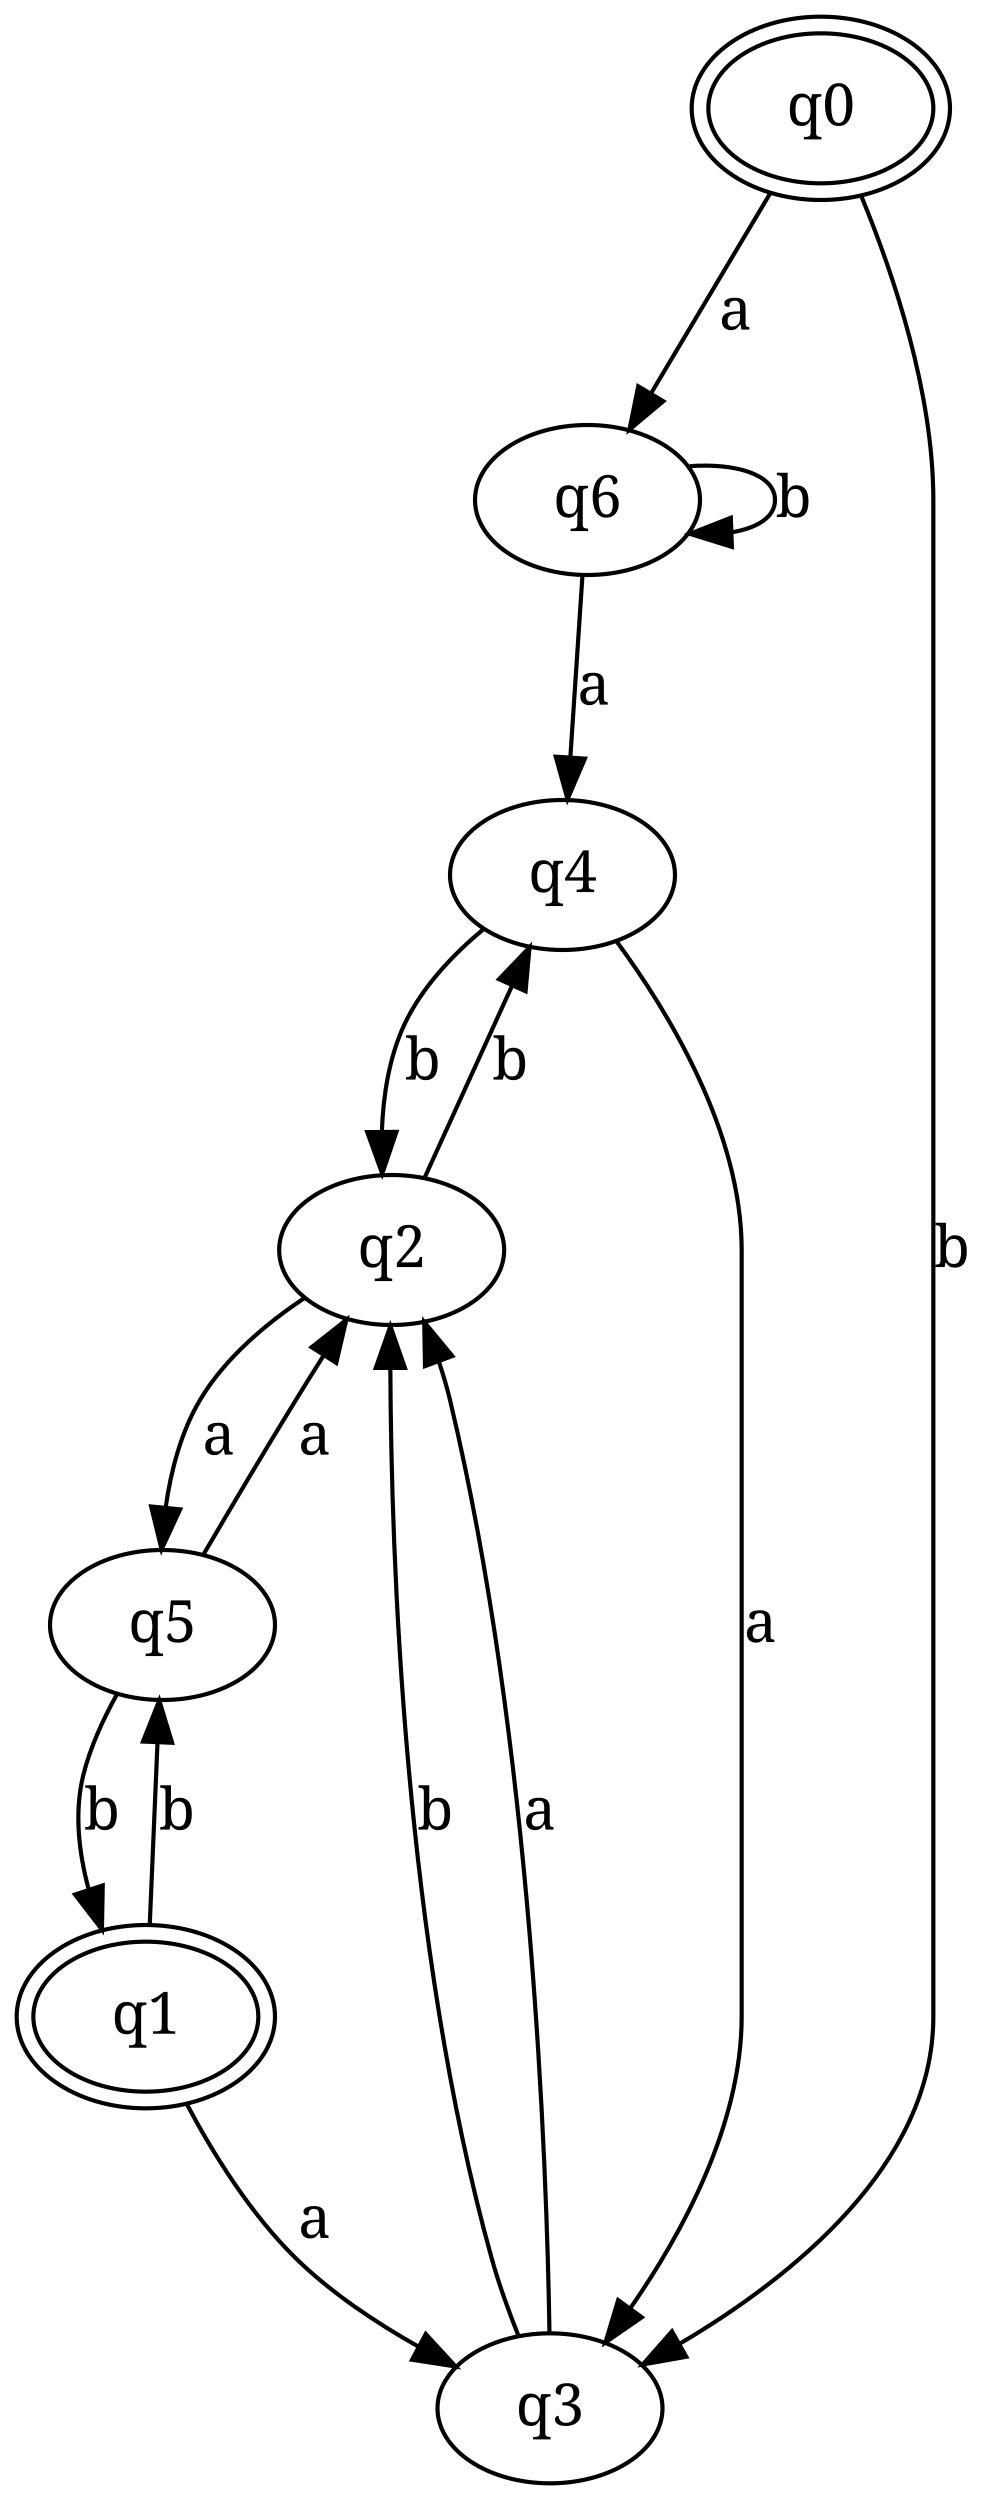
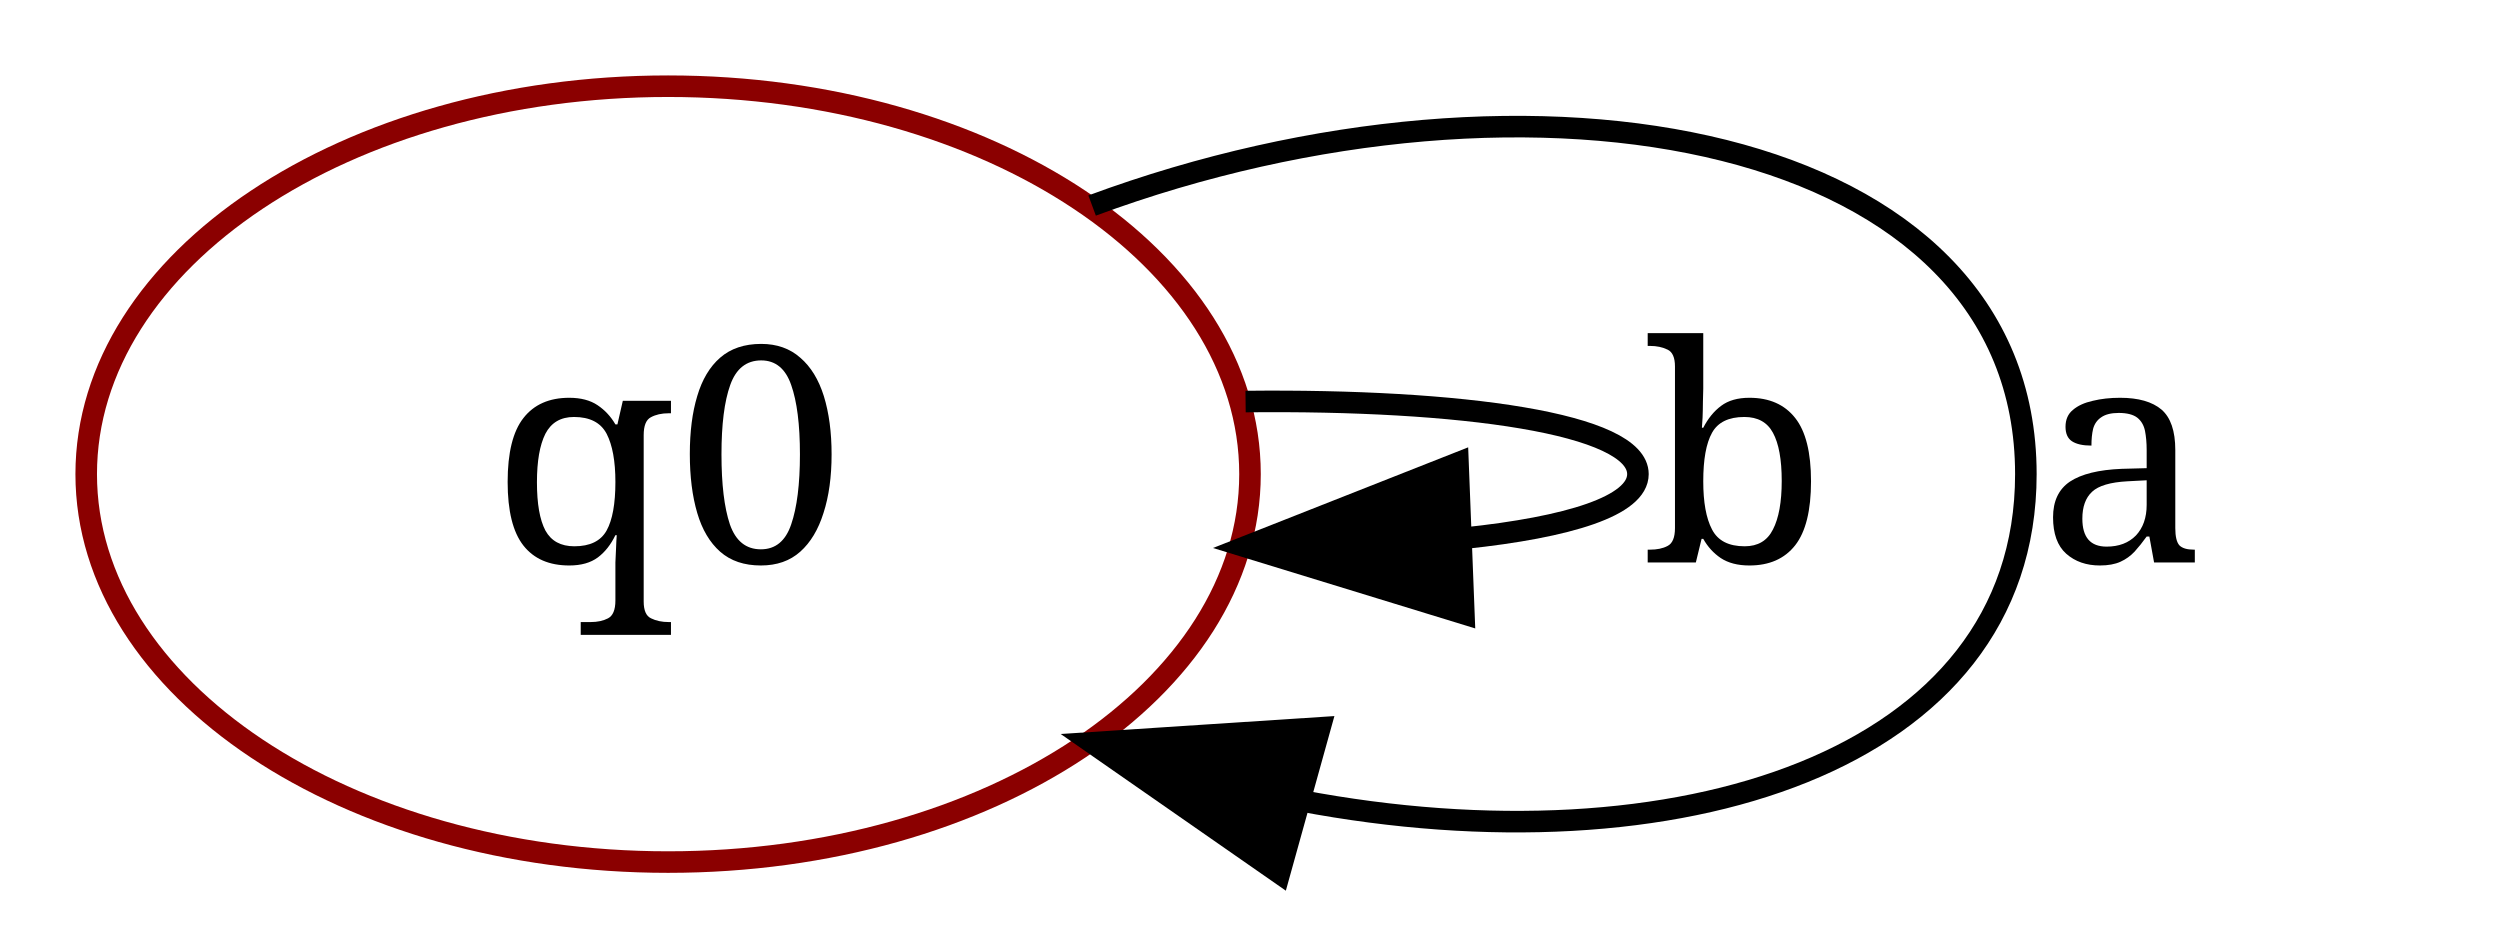
- <svg xmlns="http://www.w3.org/2000/svg" width="237pt" height="600pt" viewBox="0.00 0.00 237.00 600.00">
-   <g id="graph1" class="graph" transform="scale(1 1) rotate(0) translate(4 596)">
-     <polygon fill="white" stroke="white" points="-4,5 -4,-596 234,-596 234,5 -4,5" />
+ <svg xmlns="http://www.w3.org/2000/svg" width="116pt" height="44pt" viewBox="0.00 0.00 116.00 44.00">
+   <g id="graph1" class="graph" transform="scale(1 1) rotate(0) translate(4 40)">
+     <polygon fill="white" stroke="white" points="-4,5 -4,-40 113,-40 113,5 -4,5" />
    <g id="node1" class="node">
-       <ellipse fill="none" stroke="black" cx="137" cy="-476" rx="27" ry="18" />
-       <text text-anchor="middle" x="137" y="-471.9" font-family="Times Roman,serif" font-size="14.00">q6</text>
+       <ellipse fill="none" stroke="darkred" cx="27" cy="-18" rx="27" ry="18" />
+       <text text-anchor="middle" x="27" y="-13.9" font-family="Times Roman,serif" font-size="14.00">q0</text>
    </g>
    <g id="edge2" class="edge">
-       <path fill="none" stroke="black" d="M161.532,-484.121C172.508,-484.895 182,-482.188 182,-476 182,-471.843 177.715,-469.257 171.574,-468.242" />
-       <polygon fill="black" stroke="black" points="171.652,-464.742 161.532,-467.879 171.4,-471.738 171.652,-464.742" />
-       <text text-anchor="middle" x="186.5" y="-471.9" font-family="Times Roman,serif" font-size="14.00">b</text>
-     </g>
-     <g id="node4" class="node">
-       <ellipse fill="none" stroke="black" cx="131" cy="-386" rx="27" ry="18" />
-       <text text-anchor="middle" x="131" y="-381.9" font-family="Times Roman,serif" font-size="14.00">q4</text>
+       <path fill="none" stroke="black" d="M53.795,-21.368C63.78,-21.478 72,-20.355 72,-18 72,-16.528 68.789,-15.537 63.943,-15.028" />
+       <polygon fill="black" stroke="black" points="63.924,-11.525 53.795,-14.632 63.651,-18.52 63.924,-11.525" />
+       <text text-anchor="middle" x="76.5" y="-13.9" font-family="Times Roman,serif" font-size="14.00">b</text>
    </g>
    <g id="edge4" class="edge">
-       <path fill="none" stroke="black" d="M135.786,-457.787C134.956,-445.344 133.84,-428.605 132.895,-414.421" />
-       <polygon fill="black" stroke="black" points="136.37,-413.931 132.212,-404.186 129.385,-414.396 136.37,-413.931" />
-       <text text-anchor="middle" x="138.5" y="-426.9" font-family="Times Roman,serif" font-size="14.00">a</text>
-     </g>
-     <g id="node9" class="node">
-       <ellipse fill="none" stroke="black" cx="90" cy="-296" rx="27" ry="18" />
-       <text text-anchor="middle" x="90" y="-291.9" font-family="Times Roman,serif" font-size="14.00">q2</text>
-     </g>
-     <g id="edge18" class="edge">
-       <path fill="none" stroke="black" d="M112.12,-373.078C104.81,-366.992 97.203,-359.07 93,-350 89.351,-342.126 87.946,-332.9 87.64,-324.323" />
-       <polygon fill="black" stroke="black" points="91.14,-324.351 87.735,-314.319 84.14,-324.285 91.14,-324.351" />
-       <text text-anchor="middle" x="97.5" y="-336.9" font-family="Times Roman,serif" font-size="14.00">b</text>
-     </g>
-     <g id="node14" class="node">
-       <ellipse fill="none" stroke="black" cx="128" cy="-18" rx="27" ry="18" />
-       <text text-anchor="middle" x="128" y="-13.9" font-family="Times Roman,serif" font-size="14.00">q3</text>
-     </g>
-     <g id="edge20" class="edge">
-       <path fill="none" stroke="black" d="M143.901,-370.172C156.567,-352.995 174,-324.226 174,-296 174,-296 174,-296 174,-112 174,-86.237 159.887,-60.175 147.296,-42.049" />
-       <polygon fill="black" stroke="black" points="150.022,-39.847 141.305,-33.825 144.364,-43.968 150.022,-39.847" />
-       <text text-anchor="middle" x="178.5" y="-201.9" font-family="Times Roman,serif" font-size="14.00">a</text>
-     </g>
-     <g id="node5" class="node">
-       <ellipse fill="none" stroke="black" cx="35" cy="-206" rx="27" ry="18" />
-       <text text-anchor="middle" x="35" y="-201.9" font-family="Times Roman,serif" font-size="14.00">q5</text>
-     </g>
-     <g id="node7" class="node">
-       <ellipse fill="none" stroke="black" cx="31" cy="-112" rx="27" ry="18" />
-       <ellipse fill="none" stroke="black" cx="31" cy="-112" rx="31" ry="22" />
-       <text text-anchor="middle" x="31" y="-107.9" font-family="Times Roman,serif" font-size="14.00">q1</text>
-     </g>
-     <g id="edge6" class="edge">
-       <path fill="none" stroke="black" d="M24.124,-189.47C20.84,-183.574 17.665,-176.723 16,-170 13.783,-161.051 14.9,-151.346 17.308,-142.481" />
-       <polygon fill="black" stroke="black" points="20.655,-143.507 20.465,-132.914 14.007,-141.313 20.655,-143.507" />
-       <text text-anchor="middle" x="20.5" y="-156.9" font-family="Times Roman,serif" font-size="14.00">b</text>
-     </g>
-     <g id="edge8" class="edge">
-       <path fill="none" stroke="black" d="M44.943,-223.112C51.188,-233.776 59.46,-247.75 67,-260 69.126,-263.454 71.393,-267.075 73.644,-270.635" />
-       <polygon fill="black" stroke="black" points="70.792,-272.671 79.118,-279.224 76.696,-268.91 70.792,-272.671" />
-       <text text-anchor="middle" x="71.5" y="-246.9" font-family="Times Roman,serif" font-size="14.00">a</text>
-     </g>
-     <g id="edge14" class="edge">
-       <path fill="none" stroke="black" d="M31.938,-134.039C32.493,-147.096 33.203,-163.773 33.799,-177.785" />
-       <polygon fill="black" stroke="black" points="30.307,-178.034 34.229,-187.876 37.3,-177.736 30.307,-178.034" />
-       <text text-anchor="middle" x="38.5" y="-156.9" font-family="Times Roman,serif" font-size="14.00">b</text>
-     </g>
-     <g id="edge16" class="edge">
-       <path fill="none" stroke="black" d="M40.866,-90.955C47.154,-79.106 56.154,-64.606 67,-54 75.481,-45.706 86.233,-38.551 96.339,-32.854" />
-       <polygon fill="black" stroke="black" points="98.181,-35.838 105.355,-28.041 94.885,-29.663 98.181,-35.838" />
-       <text text-anchor="middle" x="71.5" y="-58.9" font-family="Times Roman,serif" font-size="14.00">a</text>
-     </g>
-     <g id="edge10" class="edge">
-       <path fill="none" stroke="black" d="M97.881,-313.3C103.83,-326.359 112.1,-344.513 118.888,-359.412" />
-       <polygon fill="black" stroke="black" points="115.764,-360.998 123.095,-368.647 122.134,-358.096 115.764,-360.998" />
-       <text text-anchor="middle" x="118.5" y="-336.9" font-family="Times Roman,serif" font-size="14.00">b</text>
-     </g>
-     <g id="edge12" class="edge">
-       <path fill="none" stroke="black" d="M69.165,-284.551C60.015,-278.454 50.007,-270.114 44,-260 39.445,-252.331 37.02,-243.029 35.776,-234.32" />
-       <polygon fill="black" stroke="black" points="39.237,-233.754 34.78,-224.143 32.271,-234.436 39.237,-233.754" />
-       <text text-anchor="middle" x="48.5" y="-246.9" font-family="Times Roman,serif" font-size="14.00">a</text>
-     </g>
-     <g id="edge22" class="edge">
-       <path fill="none" stroke="black" d="M120.452,-35.341C118.125,-41.185 115.725,-47.798 114,-54 93.101,-129.125 89.866,-221.812 89.684,-267.618" />
-       <polygon fill="black" stroke="black" points="86.184,-267.701 89.692,-277.698 93.184,-267.695 86.184,-267.701" />
-       <text text-anchor="middle" x="100.5" y="-156.9" font-family="Times Roman,serif" font-size="14.00">b</text>
-     </g>
-     <g id="edge24" class="edge">
-       <path fill="none" stroke="black" d="M127.873,-36.19C127.228,-76.874 123.602,-178.084 104,-260 103.274,-263.033 102.35,-266.151 101.324,-269.225" />
-       <polygon fill="black" stroke="black" points="97.996,-268.134 97.815,-278.728 104.562,-270.56 97.996,-268.134" />
-       <text text-anchor="middle" x="125.5" y="-156.9" font-family="Times Roman,serif" font-size="14.00">a</text>
-     </g>
-     <g id="node19" class="node">
-       <ellipse fill="none" stroke="black" cx="193" cy="-570" rx="27" ry="18" />
-       <ellipse fill="none" stroke="black" cx="193" cy="-570" rx="31" ry="22" />
-       <text text-anchor="middle" x="193" y="-565.9" font-family="Times Roman,serif" font-size="14.00">q0</text>
-     </g>
-     <g id="edge28" class="edge">
-       <path fill="none" stroke="black" d="M180.849,-549.603C172.484,-535.563 161.306,-516.799 152.329,-501.731" />
-       <polygon fill="black" stroke="black" points="155.194,-499.702 147.069,-492.902 149.181,-503.284 155.194,-499.702" />
-       <text text-anchor="middle" x="172.5" y="-516.9" font-family="Times Roman,serif" font-size="14.00">a</text>
-     </g>
-     <g id="edge26" class="edge">
-       <path fill="none" stroke="black" d="M202.748,-548.842C210.481,-530.108 220,-501.809 220,-476 220,-476 220,-476 220,-112 220,-76.458 185.991,-49.386 159.328,-33.624" />
-       <polygon fill="black" stroke="black" points="160.702,-30.381 150.271,-28.525 157.267,-36.481 160.702,-30.381" />
-       <text text-anchor="middle" x="224.5" y="-291.9" font-family="Times Roman,serif" font-size="14.00">b</text>
+       <path fill="none" stroke="black" d="M46.674,-30.463C67.108,-38.027 90,-33.873 90,-18 90,-4.607 73.703,0.443 56.336,-2.85" />
+       <polygon fill="black" stroke="black" points="55.37,0.515 46.674,-5.537 57.246,-6.229 55.37,0.515" />
+       <text text-anchor="middle" x="94.5" y="-13.9" font-family="Times Roman,serif" font-size="14.00">a</text>
    </g>
  </g>
</svg>
